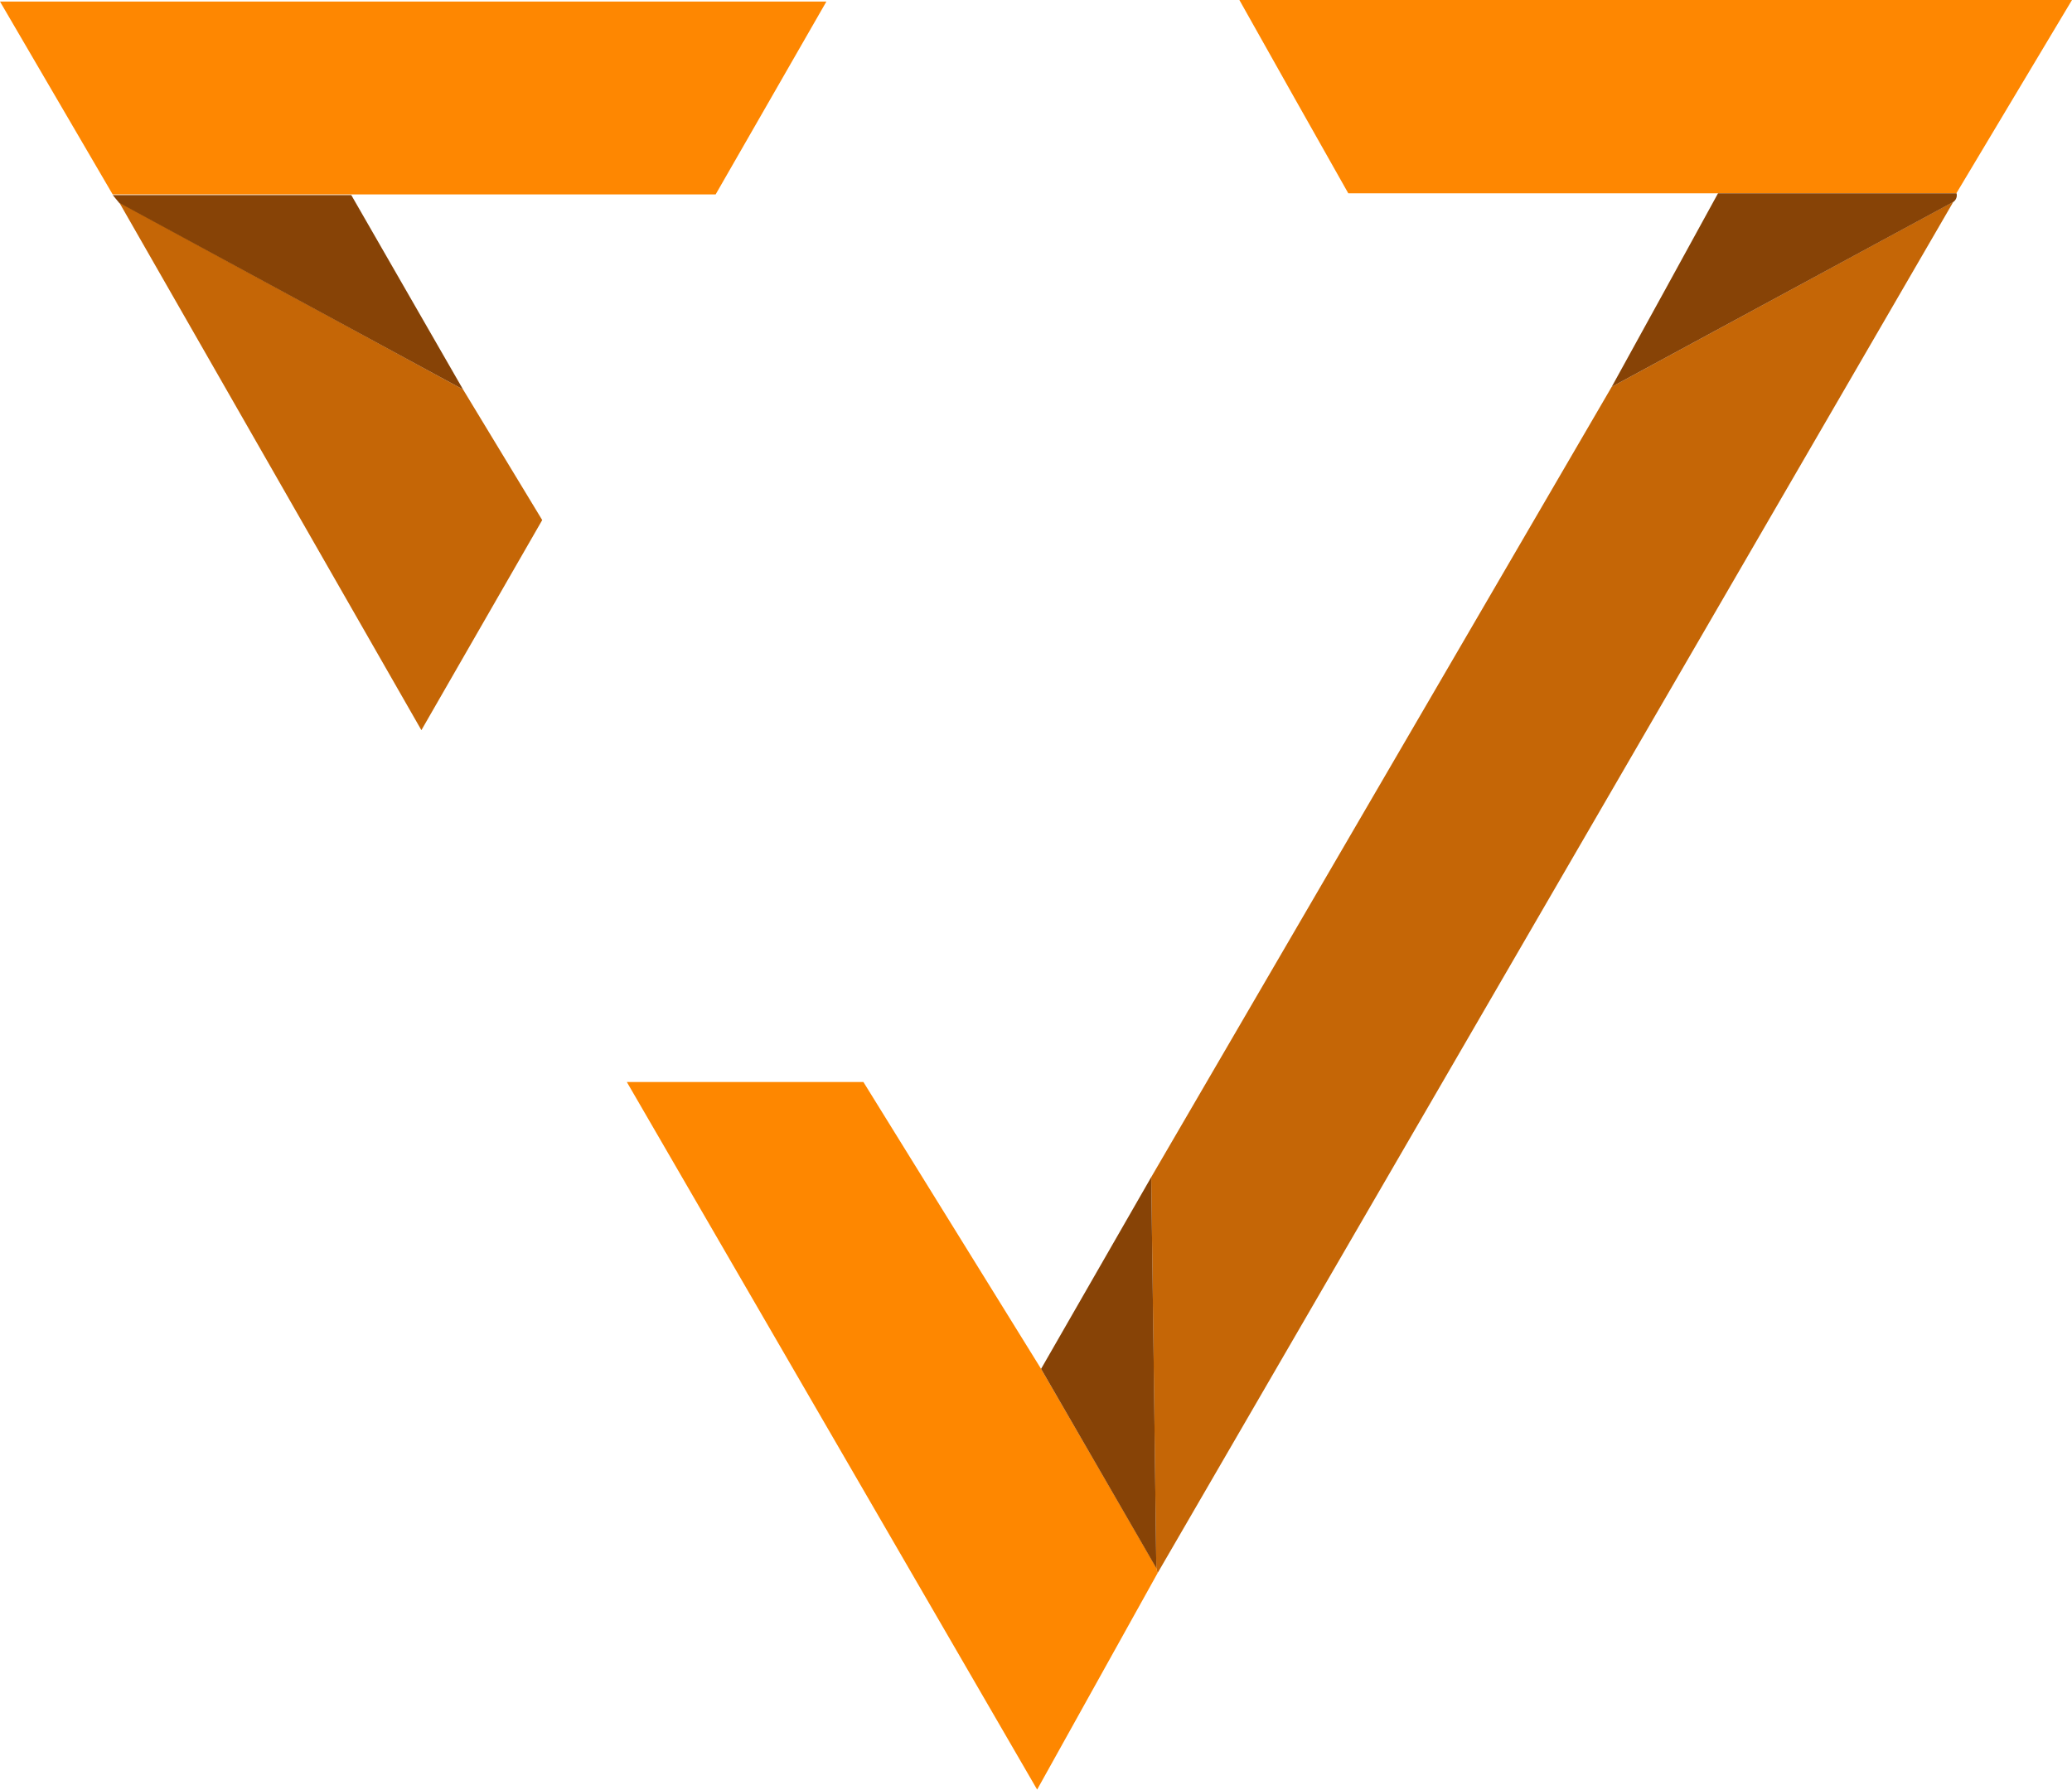
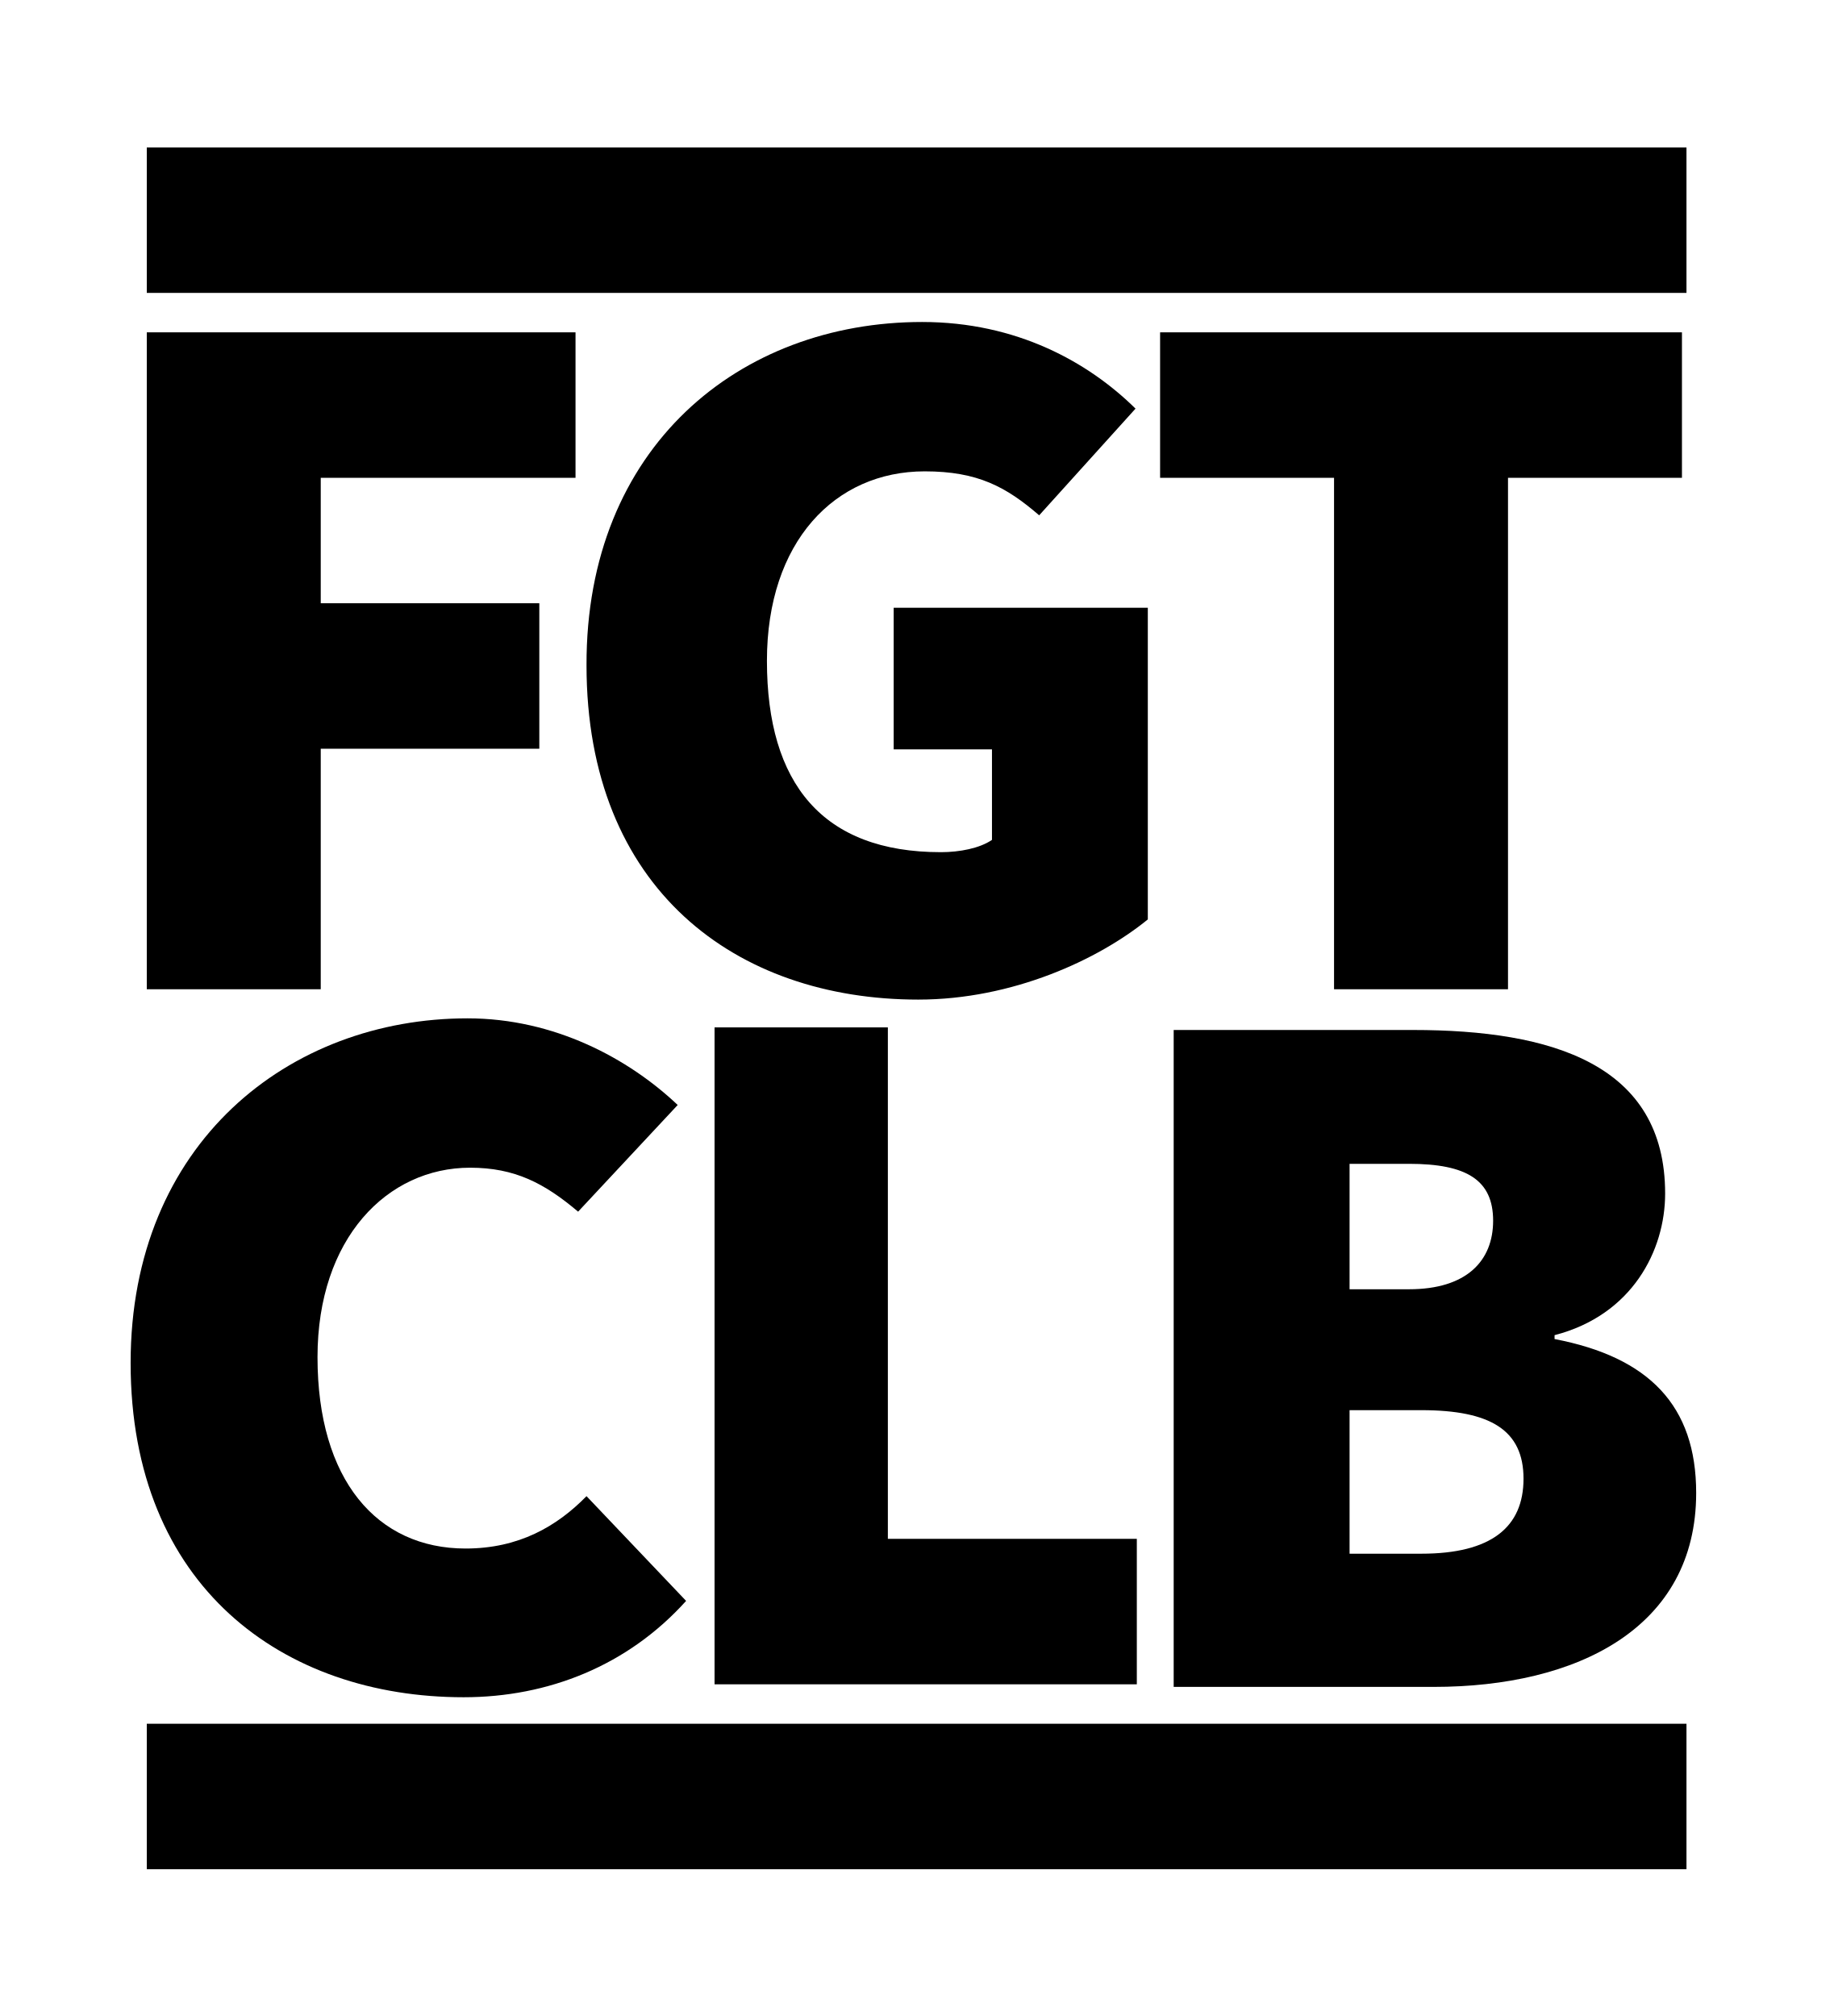
- <svg xmlns="http://www.w3.org/2000/svg" viewBox="0 0 199.78 172.57">
-   <path d="M111,113.51,155.4,37.3l32.94-17.84L111.61,151.7l-.12-.48Q111.25,132.37,111,113.51Z" fill="#c56606" />
-   <path d="M111.61,151.7,100,172.57,60.44,104.34H83.25L100.38,132l11.11,19.19Z" fill="#fe8700" />
-   <path d="M165.65,18.64H130C126.53,12.51,123.15,6.5,119.5,0h80.28L188.63,18.64Z" fill="#fe8701" />
-   <path d="M10.87,18.76,0,.15H79.68L69,18.75H10.87Z" fill="#fe8701" />
-   <path d="M44.65,37.56l7.63,12.59L40.63,70.41,11.49,19.51Z" fill="#c56606" />
-   <path d="M165.65,18.64h23a.79.79,0,0,1-.29.82L155.4,37.3Q160.53,28,165.65,18.64Z" fill="#874306" />
-   <path d="M44.65,37.56l-33.16-18-.62-.75h23Z" fill="#874306" />
-   <path d="M111.49,151.22,100.38,132,111,113.51Q111.26,132.37,111.49,151.22Z" fill="#874306" />
+ <svg xmlns="http://www.w3.org/2000/svg" version="1.1" id="Ebene_1" x="0px" y="0px" viewBox="0 0 283.5 311.8" style="enable-background:new 0 0 283.5 311.8;" xml:space="preserve">
+   <g>
+     <path d="M22.7,51.4H89v22.5H49.6v19.4h33.8v22.5H49.6V153H22.7V51.4z" />
+     <path d="M206.3,73.9h-26.9V51.4h80.7v22.5h-26.9V153h-26.9V73.9z" />
+     <path d="M72.3,157.5c13.4,0,24.9,6.2,32.5,13.4l-15.4,16.5c-5.2-4.4-9.8-6.8-16.7-6.8c-12.8,0-23.6,10.9-23.6,29.3   c0,19,9.2,29.6,22.9,29.6c8.2,0,14.1-3.4,18.7-8.1l15.4,16.2c-9,10-21.3,14.9-34.4,14.9c-27.9,0-51.5-17.1-51.5-51.7   C20.2,176.8,44.7,157.5,72.3,157.5z" />
+     <path d="M110.4,158.9h26.9V238h38.5v22.5h-65.3V158.9z" />
+     <path d="M181.4,159.3h37.1c21.5,0,39,5.3,39,25.3c0,8.8-5.1,18.8-17.1,21.9v0.6c14.6,2.8,21.9,10.3,21.9,23.8   c0,20.9-18.4,30-40.6,30h-40.2V159.3z M217.9,199.4c8.9,0,13-4.4,13-10.6c0-6.3-4.1-8.8-13-8.8h-9.2v19.4H217.9z M219.8,240.3   c10.8,0,15.8-4.1,15.8-11.6c0-7.5-5.1-10.6-15.8-10.6h-11.1v22.2H219.8z" />
+     <rect x="22.7" y="22.8" width="238.1" height="22.5" />
+     <rect x="22.7" y="266.6" width="238.1" height="22.5" />
+     <path d="M142.6,49.8c14.6,0,25.7,6.2,33,13.4l-14.9,16.5c-5.1-4.4-9.5-6.8-17.7-6.8c-13.9,0-24.4,10.9-24.4,29.3   c0,19,8.6,29.6,26.9,29.6c2.9,0,6-0.6,7.9-1.9v-14h-15.2V94h39.3v48.2c-7.6,6.2-20.9,12.4-35.5,12.4c-28.2,0-51.3-17.1-51.3-51.7   C90.6,69.1,114.4,49.8,142.6,49.8z" />
+   </g>
</svg>
